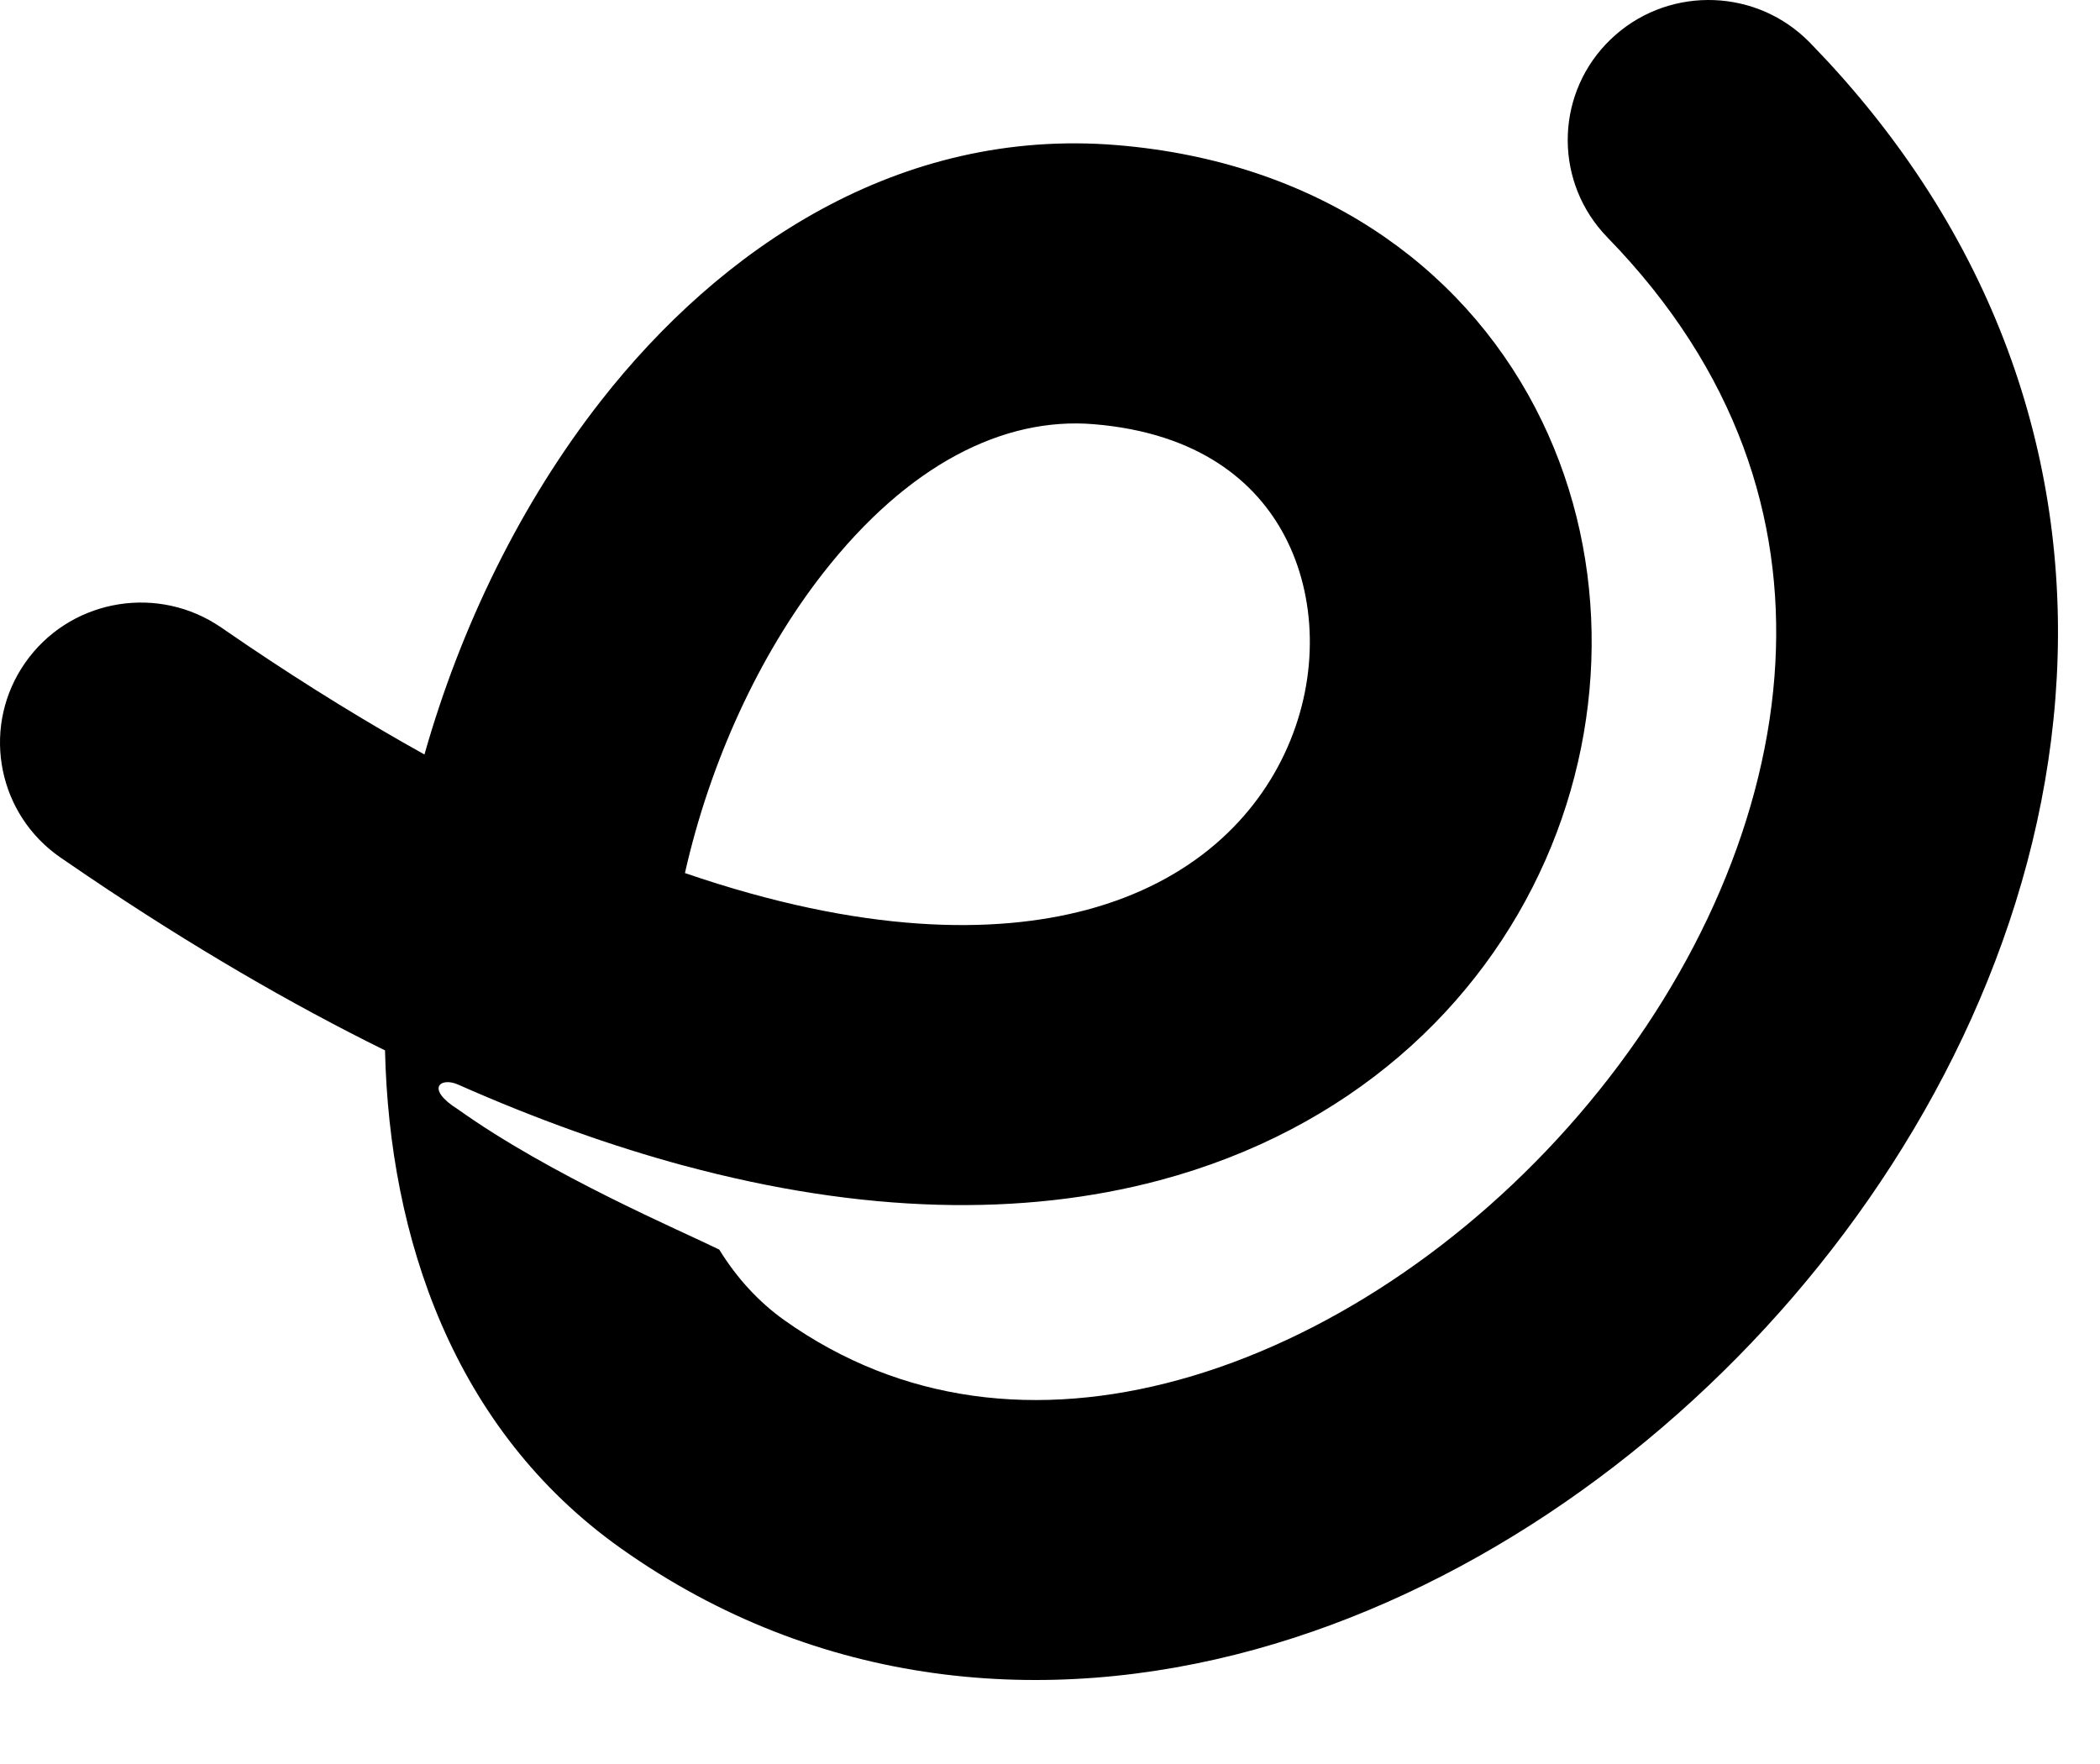
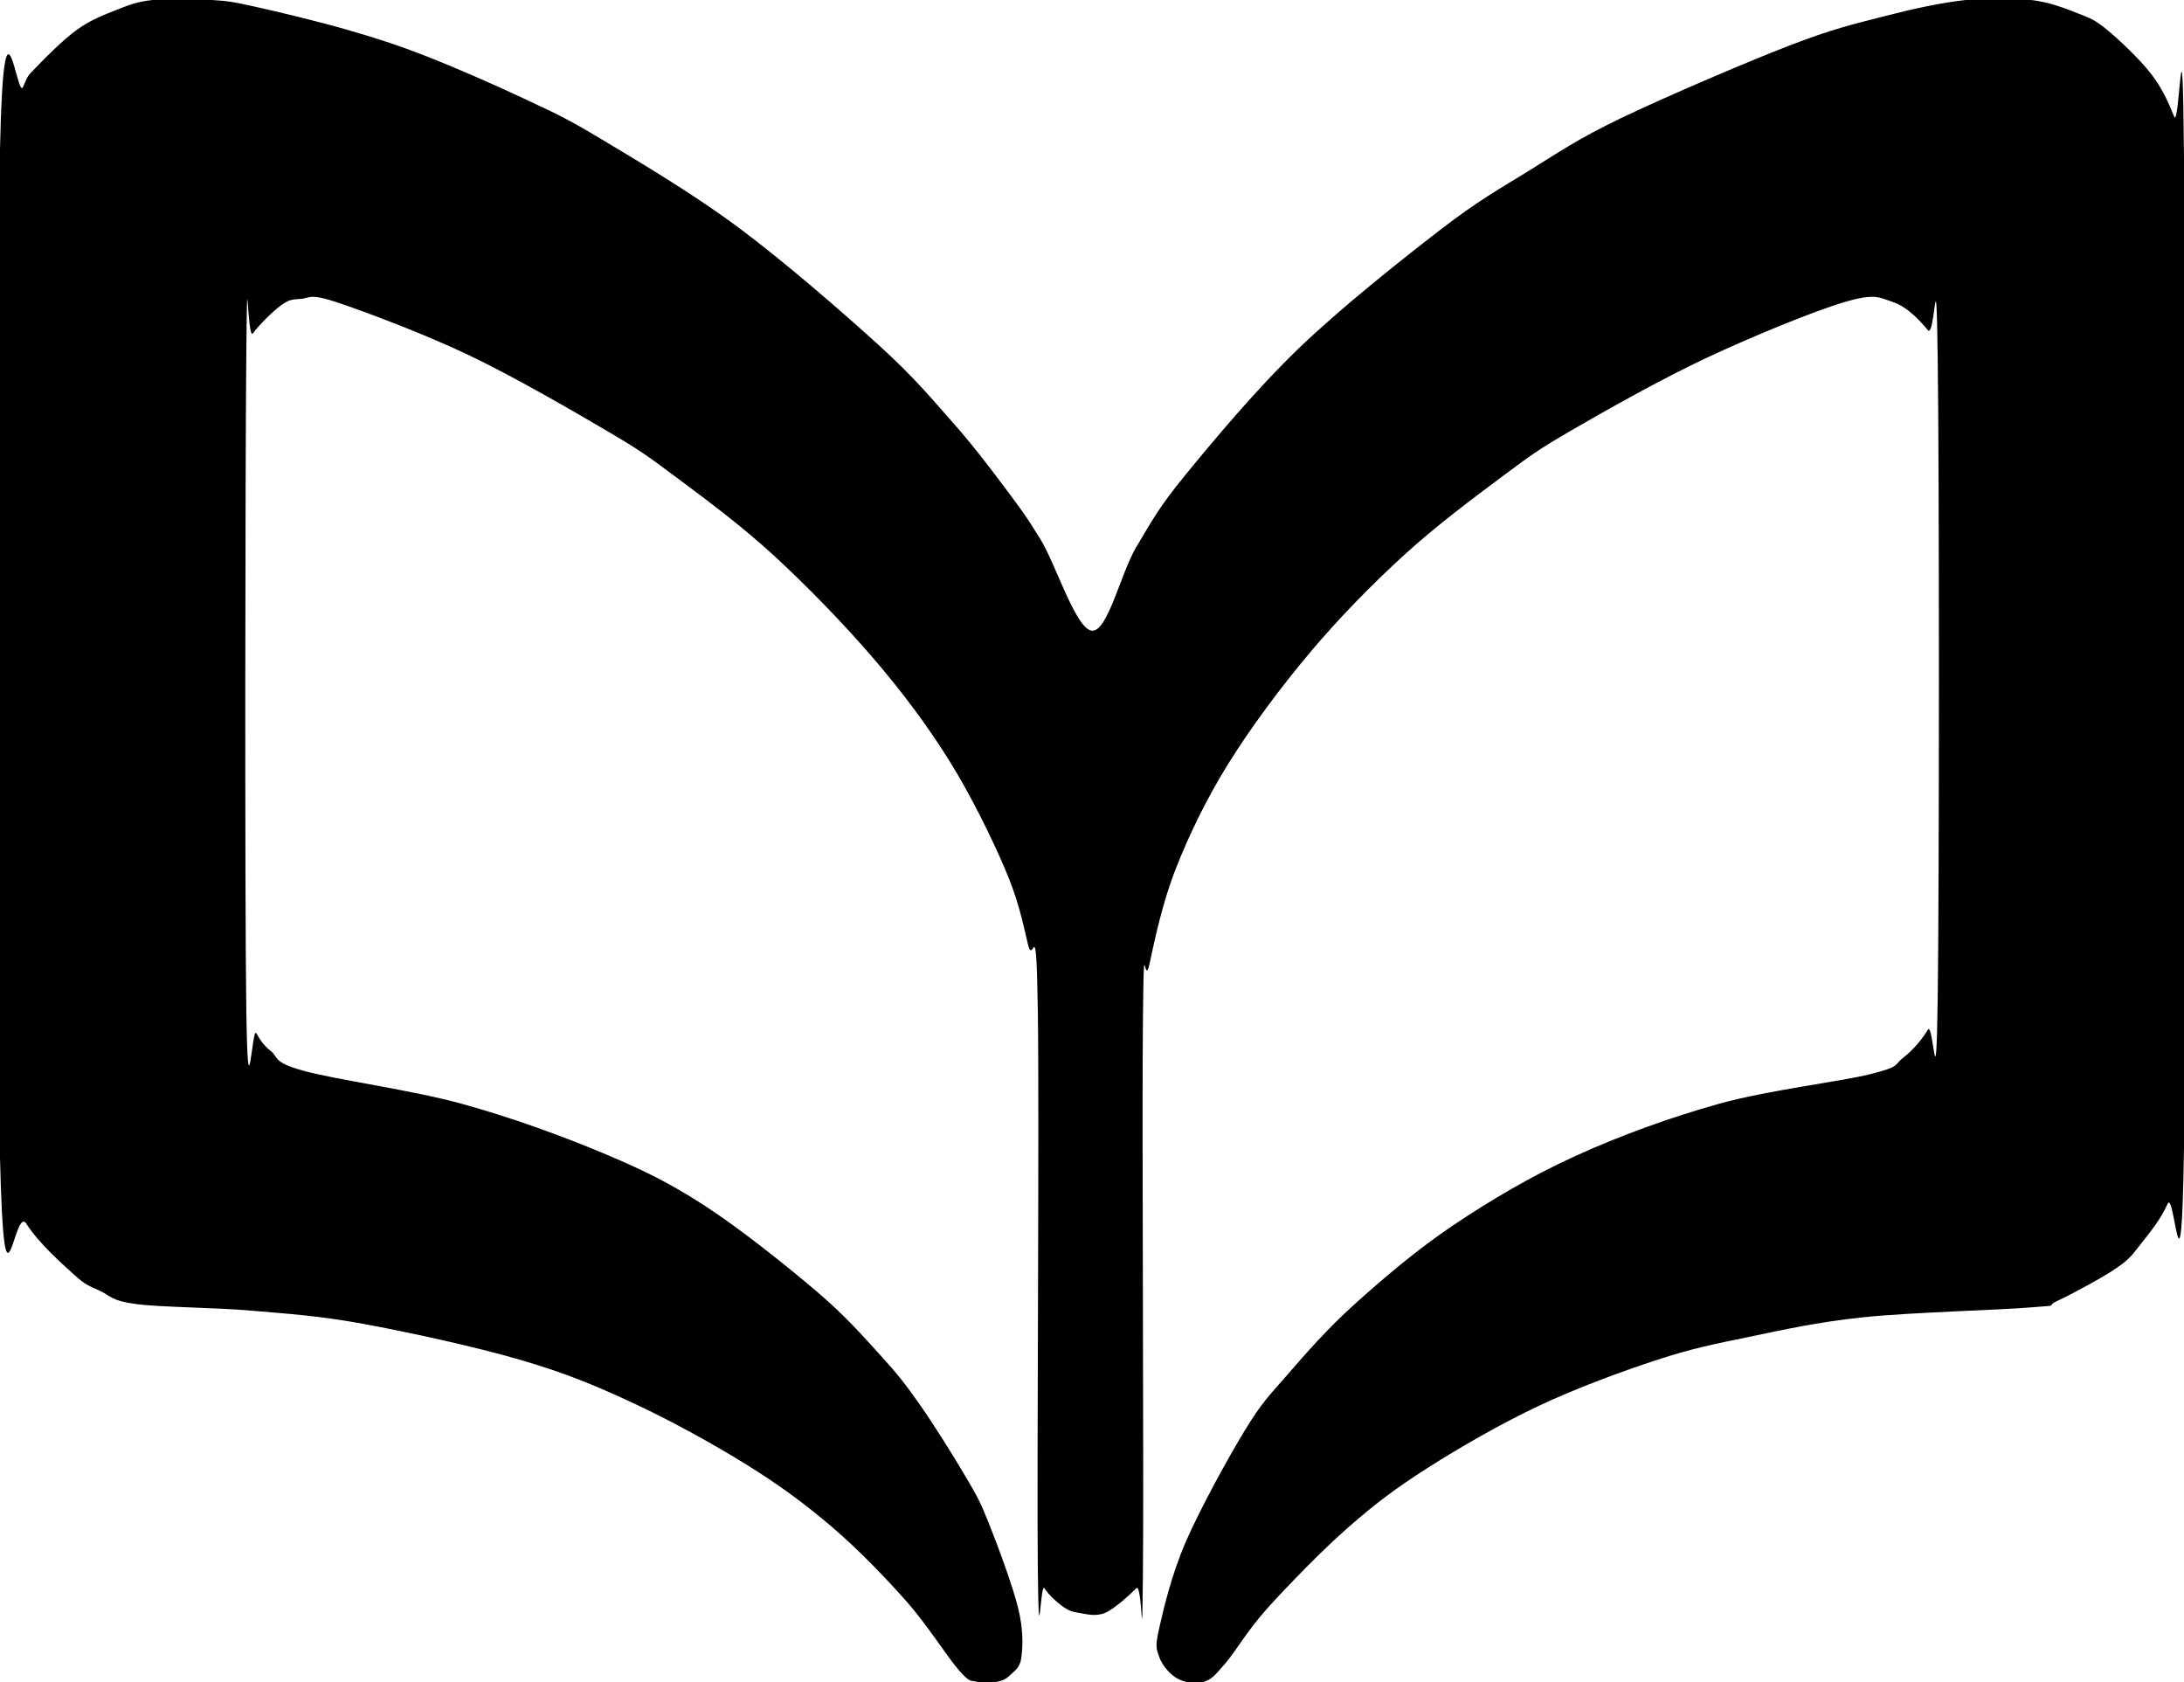
- <svg xmlns="http://www.w3.org/2000/svg" viewBox="0 0 50 42" fill="none" class="w-full h-full">
-   <path fill-rule="evenodd" clip-rule="evenodd" d="M38.349 0.937C39.639 -0.303 41.673 -0.308 42.97 0.896L43.093 1.015L43.513 1.457C47.761 6.049 49.345 11.4 48.938 16.625C48.526 21.925 46.092 26.922 42.697 30.871C39.303 34.818 34.772 37.926 29.875 39.275C24.916 40.641 19.492 40.205 14.784 36.866C10.791 34.034 9.27 29.456 9.167 25.009C6.926 23.905 4.568 22.533 2.095 20.864L1.441 20.418L1.302 20.317C-0.103 19.239 -0.424 17.244 0.6 15.779C1.624 14.314 3.617 13.917 5.125 14.848L5.27 14.942L5.865 15.349C7.347 16.349 8.761 17.216 10.106 17.964C10.973 14.906 12.41 11.97 14.304 9.549C17.14 5.923 21.394 3.023 26.604 3.456C31.297 3.846 34.765 6.278 36.555 9.711C38.288 13.035 38.314 17.034 36.799 20.472C35.255 23.978 32.12 26.898 27.61 28.102C24.364 28.968 20.562 28.908 16.272 27.749V27.75C14.565 27.288 12.775 26.651 10.904 25.822C10.485 25.637 10.12 25.921 10.904 26.413C13.113 27.988 16.224 29.308 17.125 29.752C17.55 30.443 18.078 31.01 18.683 31.439C21.466 33.413 24.722 33.775 28.082 32.85C31.504 31.907 34.934 29.635 37.594 26.541C40.252 23.45 41.966 19.746 42.249 16.112C42.515 12.683 41.53 9.16 38.563 5.959L38.27 5.651L38.153 5.524C36.986 4.196 37.059 2.177 38.349 0.937ZM26.045 10.1C23.893 9.921 21.621 11.06 19.602 13.64C18.065 15.605 16.901 18.159 16.308 20.787C20.533 22.238 23.681 22.247 25.869 21.664C28.402 20.988 29.92 19.458 30.651 17.799C31.412 16.073 31.334 14.192 30.596 12.778C29.916 11.473 28.546 10.308 26.045 10.1Z" fill="currentColor" />
+ <svg xmlns="http://www.w3.org/2000/svg" viewBox="0 0 665 512" fill="none">
+   <path fill-rule="evenodd" clip-rule="evenodd" d="M 366.50 512.00 C 364.08 512.75, 360.75 512.25, 358.50 511.00 C 356.25 509.75, 353.92 507.08, 353.00 504.50 C 352.08 501.92, 351.67 501.33, 353.00 495.50 C 354.33 489.67, 356.67 479.50, 361.00 469.50 C 365.33 459.50, 373.83 444.00, 379.00 435.50 C 384.17 427.00, 386.42 424.92, 392.00 418.50 C 397.58 412.08, 404.08 404.58, 412.50 397.00 C 420.92 389.42, 431.33 380.50, 442.50 373.00 C 453.67 365.50, 466.00 358.17, 479.50 352.00 C 493.00 345.83, 508.50 340.17, 523.50 336.00 C 538.50 331.83, 560.17 329.33, 569.50 327.00 C 578.83 324.67, 576.58 324.25, 579.50 322.00 C 582.42 319.75, 585.25 316.42, 587.00 313.50 C 588.75 310.58, 589.50 338.67, 590.00 304.50 C 590.50 270.33, 590.50 142.50, 590.00 108.50 C 589.50 74.50, 589.25 103.25, 587.00 100.50 C 584.75 97.75, 580.75 93.42, 576.50 92.00 C 572.25 90.58, 571.00 89.17, 561.50 92.00 C 552.00 94.83, 533.33 102.50, 519.50 109.00 C 505.67 115.50, 488.83 125.00, 478.50 131.00 C 468.17 137.00, 466.00 138.67, 457.50 145.00 C 449.00 151.33, 437.25 160.08, 427.50 169.00 C 417.75 177.92, 407.92 187.92, 399.00 198.50 C 390.08 209.08, 380.83 221.50, 374.00 232.50 C 367.17 243.50, 362.00 254.33, 358.00 264.50 C 354.00 274.67, 351.67 285.67, 350.00 293.50 C 348.33 301.33, 348.33 280.50, 348.00 311.50 C 347.67 342.50, 348.33 450.83, 348.00 479.50 C 347.67 508.17, 347.92 481.58, 346.00 483.50 C 344.08 485.42, 339.42 489.75, 336.50 491.00 C 333.58 492.25, 330.67 491.33, 328.50 491.00 C 326.33 490.67, 325.25 490.25, 323.50 489.00 C 321.75 487.75, 319.25 485.42, 318.00 483.50 C 316.75 481.58, 316.33 506.83, 316.00 477.50 C 315.67 448.17, 316.50 339.17, 316.00 307.50 C 315.50 275.83, 314.67 294.67, 313.00 287.50 C 311.33 280.33, 310.00 273.83, 306.00 264.50 C 302.00 255.17, 295.67 242.17, 289.00 231.50 C 282.33 220.83, 274.92 210.92, 266.00 200.50 C 257.08 190.08, 245.58 178.25, 235.50 169.00 C 225.42 159.75, 214.00 151.33, 205.50 145.00 C 197.00 138.67, 195.00 137.17, 184.50 131.00 C 174.00 124.83, 156.17 114.50, 142.50 108.00 C 128.83 101.50, 111.00 94.83, 102.50 92.00 C 94.00 89.17, 94.33 90.83, 91.50 91.00 C 88.67 91.17, 87.92 91.25, 85.50 93.00 C 83.08 94.75, 78.75 99.08, 77.00 101.50 C 75.25 103.92, 75.33 73.17, 75.00 107.50 C 74.67 141.83, 74.50 273.00, 75.00 307.50 C 75.50 342.00, 76.75 312.42, 78.00 314.50 C 79.25 316.58, 80.08 318.08, 82.50 320.00 C 84.92 321.92, 82.83 323.33, 92.50 326.00 C 102.17 328.67, 125.33 331.83, 140.50 336.00 C 155.67 340.17, 171.17 345.83, 183.50 351.00 C 195.83 356.17, 203.67 360.00, 214.50 367.00 C 225.33 374.00, 239.58 385.42, 248.50 393.00 C 257.42 400.58, 262.75 406.75, 268.00 412.50 C 273.25 418.25, 275.67 421.33, 280.00 427.50 C 284.33 433.67, 290.50 443.50, 294.00 449.50 C 297.50 455.50, 298.33 456.83, 301.00 463.50 C 303.67 470.17, 308.33 482.67, 310.00 489.50 C 311.67 496.33, 311.42 501.08, 311.00 504.50 C 310.58 507.92, 308.75 508.75, 307.50 510.00 C 306.25 511.25, 305.17 511.67, 303.50 512.00 C 301.83 512.33, 299.42 512.58, 297.50 512.00 C 295.58 511.42, 295.58 512.58, 292.00 508.50 C 288.42 504.42, 282.42 494.75, 276.00 487.50 C 269.58 480.25, 261.58 471.92, 253.50 465.00 C 245.42 458.08, 237.67 452.33, 227.50 446.00 C 217.33 439.67, 204.00 432.33, 192.50 427.00 C 181.00 421.67, 172.17 418.00, 158.50 414.00 C 144.83 410.00, 124.17 405.50, 110.50 403.00 C 96.83 400.50, 88.00 400.00, 76.50 399.00 C 65.00 398.00, 49.17 398.00, 41.50 397.00 C 33.83 396.00, 33.67 394.50, 30.50 393.00 C 27.33 391.50, 26.25 391.42, 22.50 388.00 C 18.75 384.58, 11.75 378.42, 8.00 372.50 C 4.25 366.58, 1.33 407.00, 0.00 352.50 C -1.33 298.00, -1.17 99.83, 0.00 45.50 C 1.17 -8.83, 5.17 30.67, 7.00 26.50 C 8.83 22.33, 8.25 23.42, 11.00 20.50 C 13.75 17.58, 19.42 11.92, 23.50 9.00 C 27.58 6.08, 31.67 4.50, 35.50 3.00 C 39.33 1.50, 41.67 0.50, 46.50 0.00 C 51.33 -0.50, 59.33 -0.33, 64.50 0.00 C 69.67 0.33, 70.67 0.50, 77.50 2.00 C 84.33 3.50, 96.83 6.50, 105.50 9.00 C 114.17 11.50, 120.50 13.50, 129.50 17.00 C 138.50 20.50, 150.67 25.83, 159.50 30.00 C 168.33 34.17, 171.67 35.50, 182.50 42.00 C 193.33 48.50, 210.33 58.50, 224.50 69.00 C 238.67 79.50, 256.58 95.08, 267.50 105.00 C 278.42 114.92, 283.58 121.25, 290.00 128.50 C 296.42 135.75, 301.50 142.50, 306.00 148.50 C 310.50 154.50, 312.58 157.25, 317.00 164.50 C 321.42 171.75, 327.67 191.67, 332.50 192.00 C 337.33 192.33, 341.25 174.42, 346.00 166.50 C 350.75 158.58, 352.75 154.58, 361.00 144.50 C 369.25 134.42, 382.58 118.42, 395.50 106.00 C 408.42 93.58, 426.83 79.00, 438.50 70.00 C 450.17 61.00, 456.33 57.67, 465.50 52.00 C 474.67 46.33, 480.33 42.33, 493.50 36.00 C 506.67 29.67, 531.17 19.17, 544.50 14.00 C 557.83 8.83, 564.50 7.33, 573.50 5.00 C 582.50 2.67, 591.00 0.83, 598.50 0.00 C 606.00 -0.83, 612.83 -0.67, 618.50 0.00 C 624.17 0.67, 628.67 2.50, 632.50 4.00 C 636.33 5.50, 637.75 5.92, 641.50 9.00 C 645.25 12.08, 651.58 18.08, 655.00 22.50 C 658.42 26.92, 660.33 31.33, 662.00 35.50 C 663.67 39.67, 664.50 -4.83, 665.00 47.50 C 665.50 99.83, 665.83 296.33, 665.00 349.50 C 664.17 402.67, 662.17 361.67, 660.00 366.50 C 657.83 371.33, 654.58 375.25, 652.00 378.50 C 649.42 381.75, 648.75 383.08, 644.50 386.00 C 640.25 388.92, 630.83 394.00, 626.50 396.00 C 622.17 398.00, 628.33 397.17, 618.50 398.00 C 608.67 398.83, 581.83 399.50, 567.50 401.00 C 553.17 402.50, 543.00 404.83, 532.50 407.00 C 522.00 409.17, 515.17 410.50, 504.50 414.00 C 493.83 417.50, 480.17 422.50, 468.50 428.00 C 456.83 433.50, 444.17 440.83, 434.50 447.00 C 424.83 453.17, 418.58 457.92, 410.50 465.00 C 402.42 472.08, 392.25 482.58, 386.00 489.50 C 379.75 496.42, 376.25 502.75, 373.00 506.50 C 369.75 510.25, 368.92 511.25, 366.50 512.00 Z" fill="currentColor" />
</svg>
